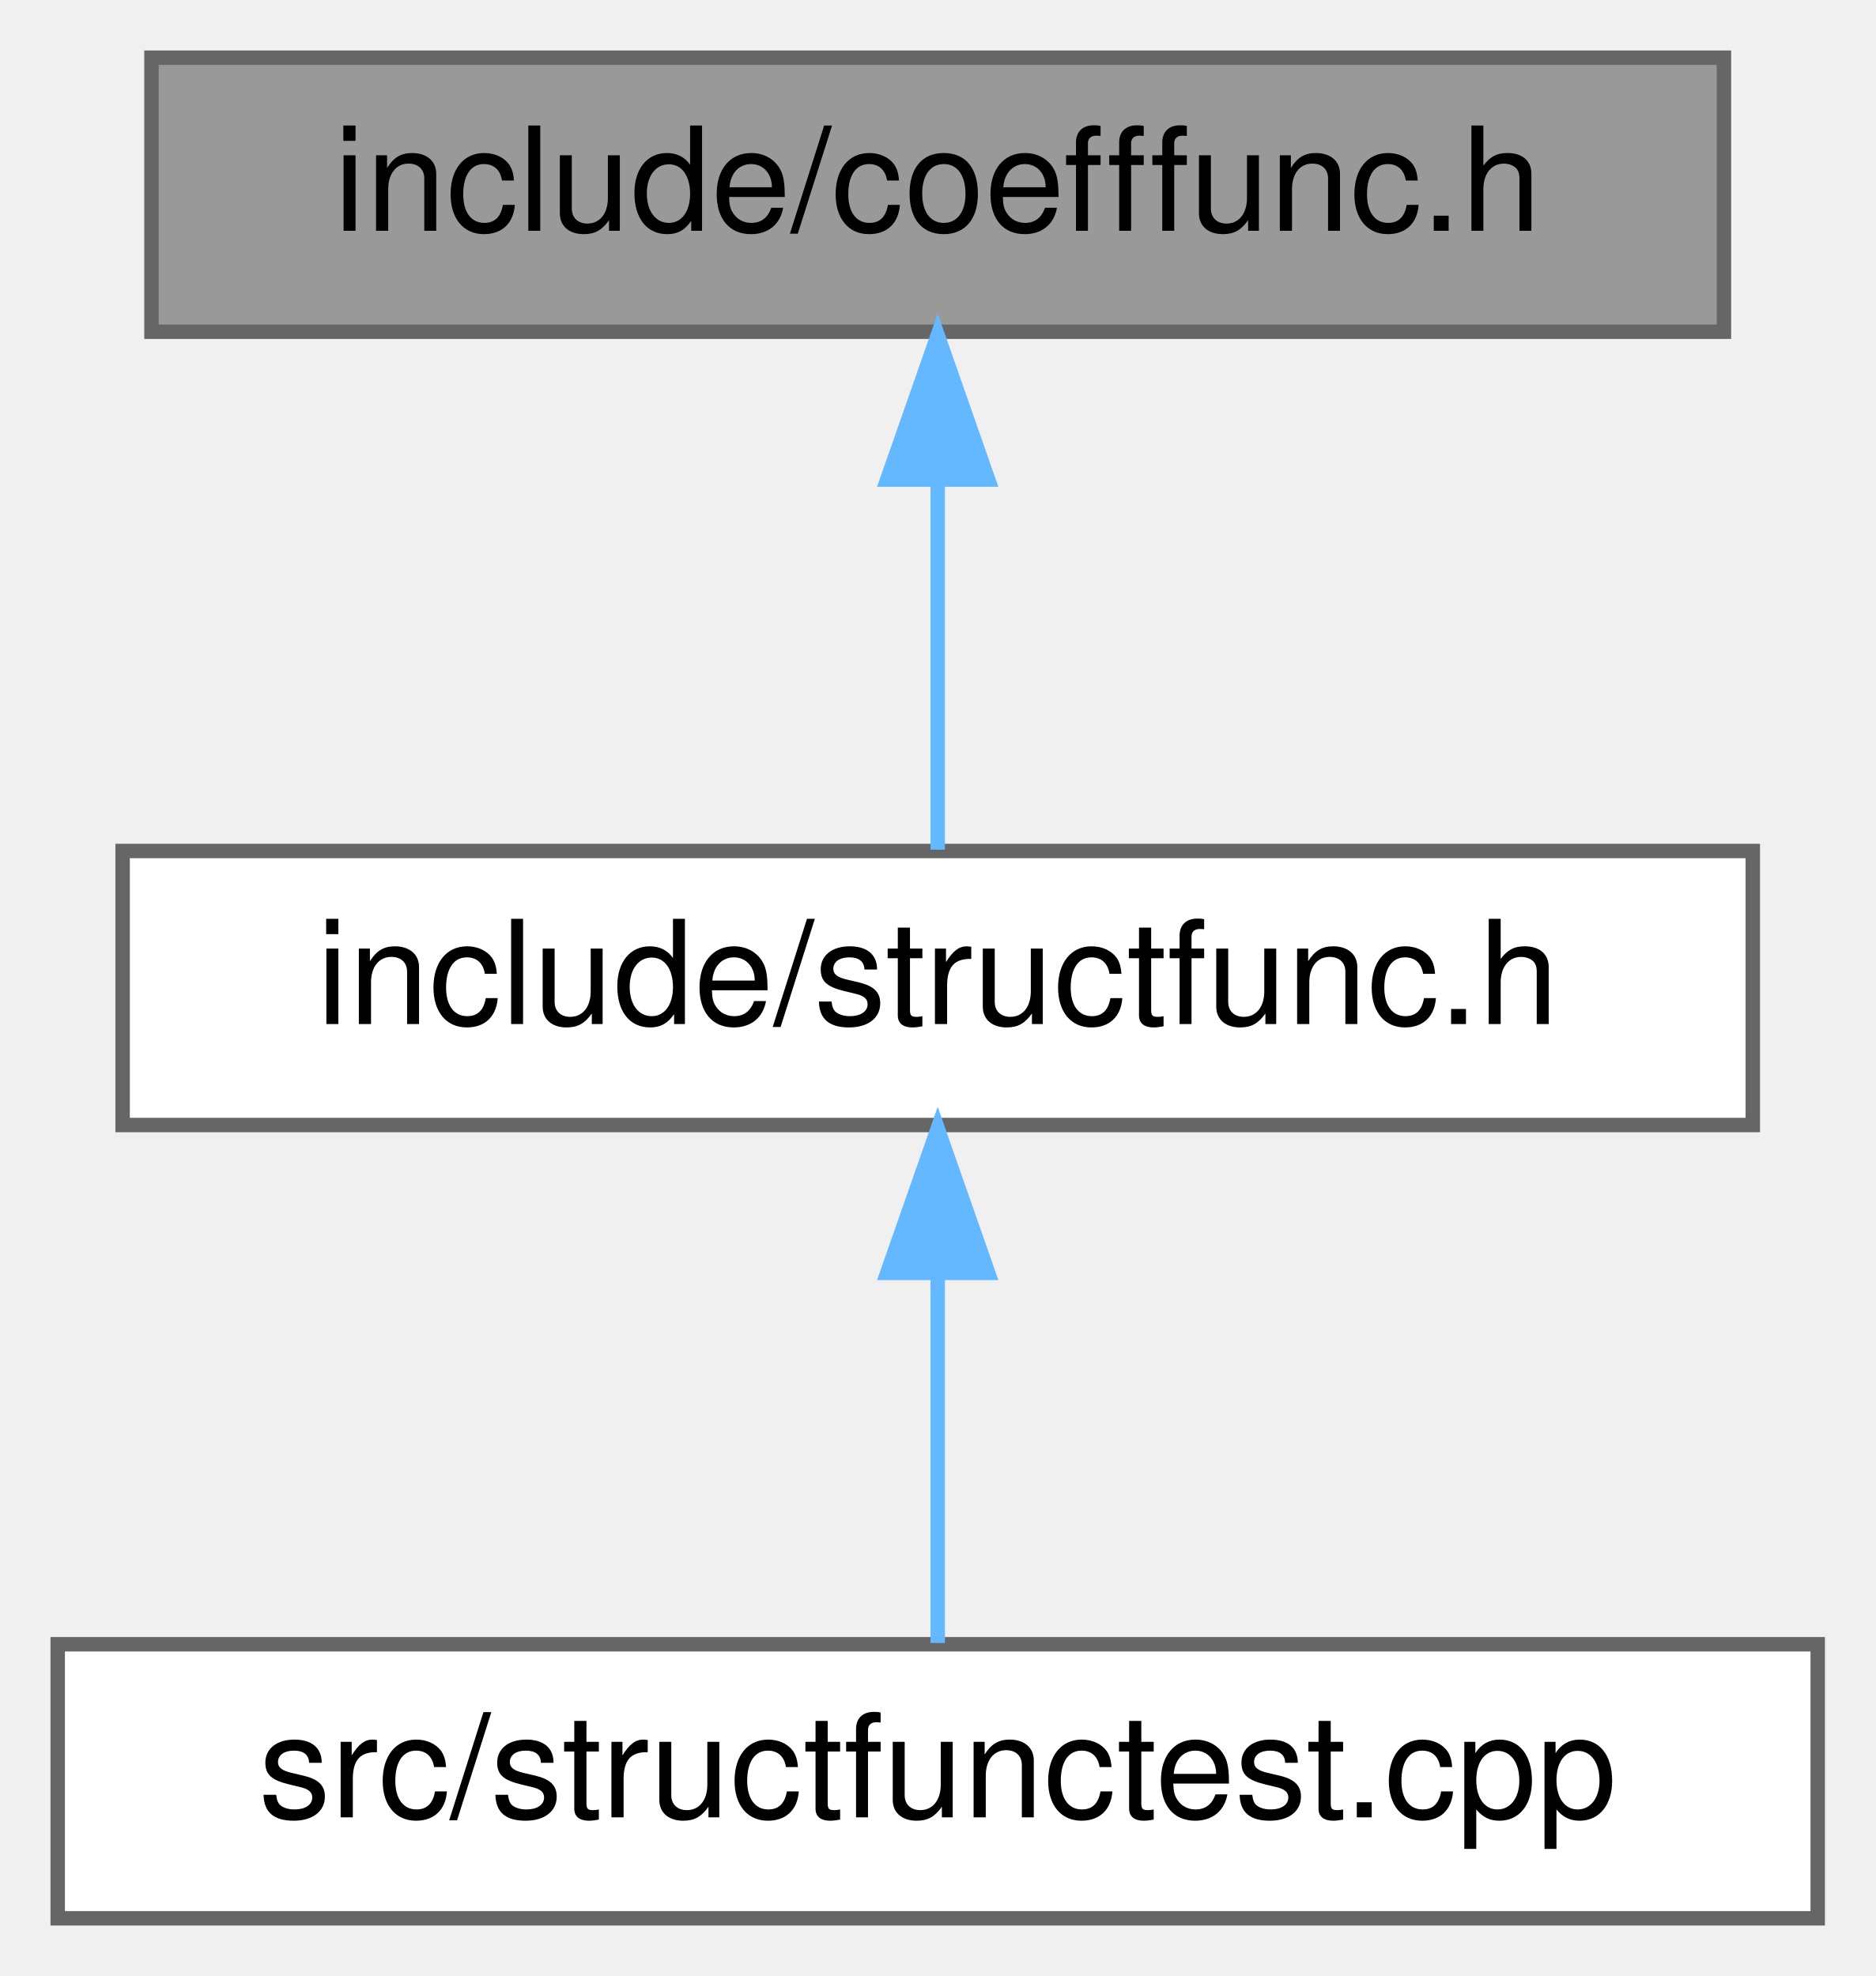
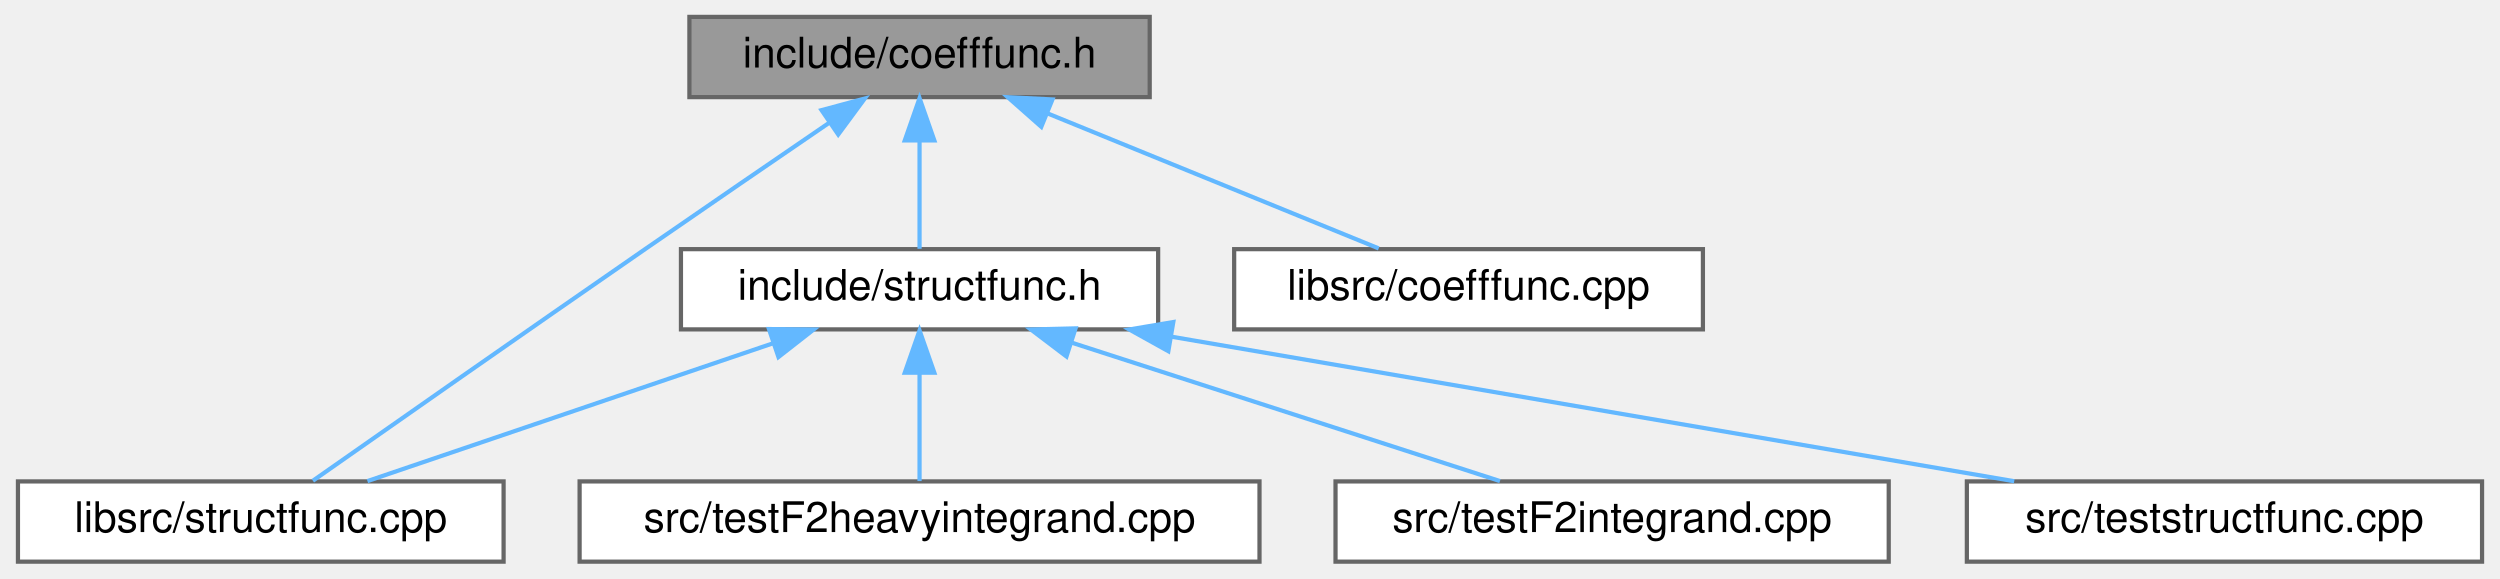
- <svg xmlns="http://www.w3.org/2000/svg" xmlns:xlink="http://www.w3.org/1999/xlink" width="130pt" height="137pt" viewBox="0.00 0.00 130.00 137.00">
+ <svg xmlns="http://www.w3.org/2000/svg" xmlns:xlink="http://www.w3.org/1999/xlink" width="592pt" height="137pt" viewBox="0.00 0.00 591.50 137.00">
  <g id="graph0" class="graph" transform="scale(1 1) rotate(0) translate(4 133)">
    <g id="Node000001" class="node">
      <g id="a_Node000001">
        <a xlink:title=" ">
-           <polygon fill="#999999" stroke="#666666" points="115.5,-129 6.5,-129 6.5,-110 115.5,-110 115.5,-129" />
-           <text text-anchor="middle" x="61" y="-117" font-family="Helvetica,sans-Serif" font-size="10.00">include/coefffunc.h</text>
+           <polygon fill="#999999" stroke="#666666" points="268,-129 159,-129 159,-110 268,-110 268,-129" />
+           <text text-anchor="middle" x="213.5" y="-117" font-family="Helvetica,sans-Serif" font-size="10.00">include/coefffunc.h</text>
        </a>
      </g>
    </g>
    <g id="Node000002" class="node">
      <g id="a_Node000002">
        <a xlink:href="structfunc_8h.html" target="_top" xlink:title=" ">
-           <polygon fill="white" stroke="#666666" points="117.5,-74 4.5,-74 4.5,-55 117.5,-55 117.5,-74" />
-           <text text-anchor="middle" x="61" y="-62" font-family="Helvetica,sans-Serif" font-size="10.00">include/structfunc.h</text>
+           <polygon fill="white" stroke="#666666" points="270,-74 157,-74 157,-55 270,-55 270,-74" />
+           <text text-anchor="middle" x="213.5" y="-62" font-family="Helvetica,sans-Serif" font-size="10.00">include/structfunc.h</text>
        </a>
      </g>
    </g>
    <g id="edge1_Node000001_Node000002" class="edge">
      <g id="a_edge1_Node000001_Node000002">
        <a xlink:title=" ">
-           <path fill="none" stroke="#63b8ff" d="M61,-99.66C61,-90.93 61,-80.99 61,-74.09" />
-           <polygon fill="#63b8ff" stroke="#63b8ff" points="57.5,-99.75 61,-109.75 64.5,-99.75 57.5,-99.75" />
+           <path fill="none" stroke="#63b8ff" d="M213.5,-99.66C213.5,-90.93 213.5,-80.99 213.5,-74.09" />
+           <polygon fill="#63b8ff" stroke="#63b8ff" points="210,-99.75 213.5,-109.75 217,-99.75 210,-99.75" />
        </a>
      </g>
    </g>
    <g id="Node000003" class="node">
      <g id="a_Node000003">
-         <a xlink:href="structfunctest_8cpp.html" target="_top" xlink:title=" ">
-           <polygon fill="white" stroke="#666666" points="122,-19 0,-19 0,0 122,0 122,-19" />
-           <text text-anchor="middle" x="61" y="-7" font-family="Helvetica,sans-Serif" font-size="10.00">src/structfunctest.cpp</text>
+         <a xlink:href="structfunc_8cpp.html" target="_top" xlink:title=" ">
+           <polygon fill="white" stroke="#666666" points="115,-19 0,-19 0,0 115,0 115,-19" />
+           <text text-anchor="middle" x="57.5" y="-7" font-family="Helvetica,sans-Serif" font-size="10.00">libsrc/structfunc.cpp</text>
+         </a>
+       </g>
+     </g>
+     <g id="edge7_Node000001_Node000003" class="edge">
+       <g id="a_edge7_Node000001_Node000003">
+         <a xlink:title=" ">
+           <path fill="none" stroke="#63b8ff" d="M192.02,-103.87C179.34,-95.21 162.98,-84.01 148.5,-74 120.29,-54.5 87.32,-31.42 69.84,-19.16" />
+           <polygon fill="#63b8ff" stroke="#63b8ff" points="190.29,-106.92 200.53,-109.67 194.24,-101.14 190.29,-106.92" />
+         </a>
+       </g>
+     </g>
+     <g id="Node000007" class="node">
+       <g id="a_Node000007">
+         <a xlink:href="coefffunc_8cpp.html" target="_top" xlink:title=" ">
+           <polygon fill="white" stroke="#666666" points="399,-74 288,-74 288,-55 399,-55 399,-74" />
+           <text text-anchor="middle" x="343.5" y="-62" font-family="Helvetica,sans-Serif" font-size="10.00">libsrc/coefffunc.cpp</text>
+         </a>
+       </g>
+     </g>
+     <g id="edge6_Node000001_Node000007" class="edge">
+       <g id="a_edge6_Node000001_Node000007">
+         <a xlink:title=" ">
+           <path fill="none" stroke="#63b8ff" d="M243.77,-106.16C267.84,-96.35 300.9,-82.87 322.23,-74.17" />
+           <polygon fill="#63b8ff" stroke="#63b8ff" points="242.33,-102.97 234.39,-109.98 244.97,-109.45 242.33,-102.97" />
        </a>
      </g>
    </g>
    <g id="edge2_Node000002_Node000003" class="edge">
      <g id="a_edge2_Node000002_Node000003">
        <a xlink:title=" ">
-           <path fill="none" stroke="#63b8ff" d="M61,-44.66C61,-35.93 61,-25.99 61,-19.09" />
-           <polygon fill="#63b8ff" stroke="#63b8ff" points="57.5,-44.75 61,-54.75 64.5,-44.75 57.5,-44.75" />
+           <path fill="none" stroke="#63b8ff" d="M178.68,-51.67C149.59,-41.79 108.8,-27.93 82.76,-19.08" />
+           <polygon fill="#63b8ff" stroke="#63b8ff" points="177.84,-55.08 188.44,-54.98 180.09,-48.45 177.84,-55.08" />
+         </a>
+       </g>
+     </g>
+     <g id="Node000004" class="node">
+       <g id="a_Node000004">
+         <a xlink:href="testF2heavyintegrand_8cpp.html" target="_top" xlink:title=" ">
+           <polygon fill="white" stroke="#666666" points="294,-19 133,-19 133,0 294,0 294,-19" />
+           <text text-anchor="middle" x="213.5" y="-7" font-family="Helvetica,sans-Serif" font-size="10.00">src/testF2heavyintegrand.cpp</text>
+         </a>
+       </g>
+     </g>
+     <g id="edge3_Node000002_Node000004" class="edge">
+       <g id="a_edge3_Node000002_Node000004">
+         <a xlink:title=" ">
+           <path fill="none" stroke="#63b8ff" d="M213.5,-44.66C213.5,-35.93 213.5,-25.99 213.5,-19.09" />
+           <polygon fill="#63b8ff" stroke="#63b8ff" points="210,-44.75 213.5,-54.75 217,-44.75 210,-44.75" />
+         </a>
+       </g>
+     </g>
+     <g id="Node000005" class="node">
+       <g id="a_Node000005">
+         <a xlink:href="testF2integrand_8cpp.html" target="_top" xlink:title=" ">
+           <polygon fill="white" stroke="#666666" points="443,-19 312,-19 312,0 443,0 443,-19" />
+           <text text-anchor="middle" x="377.5" y="-7" font-family="Helvetica,sans-Serif" font-size="10.00">src/testF2integrand.cpp</text>
+         </a>
+       </g>
+     </g>
+     <g id="edge4_Node000002_Node000005" class="edge">
+       <g id="a_edge4_Node000002_Node000005">
+         <a xlink:title=" ">
+           <path fill="none" stroke="#63b8ff" d="M249.71,-51.8C280.32,-41.91 323.45,-27.97 350.94,-19.08" />
+           <polygon fill="#63b8ff" stroke="#63b8ff" points="248.29,-48.58 239.85,-54.98 250.44,-55.24 248.29,-48.58" />
+         </a>
+       </g>
+     </g>
+     <g id="Node000006" class="node">
+       <g id="a_Node000006">
+         <a xlink:href="teststructfunc_8cpp.html" target="_top" xlink:title=" ">
+           <polygon fill="white" stroke="#666666" points="583.5,-19 461.5,-19 461.5,0 583.5,0 583.5,-19" />
+           <text text-anchor="middle" x="522.5" y="-7" font-family="Helvetica,sans-Serif" font-size="10.00">src/teststructfunc.cpp</text>
+         </a>
+       </g>
+     </g>
+     <g id="edge5_Node000002_Node000006" class="edge">
+       <g id="a_edge5_Node000002_Node000006">
+         <a xlink:title=" ">
+           <path fill="none" stroke="#63b8ff" d="M273.27,-53.25C331.3,-43.3 418.35,-28.36 472.72,-19.04" />
+           <polygon fill="#63b8ff" stroke="#63b8ff" points="272.41,-49.84 263.15,-54.98 273.59,-56.74 272.41,-49.84" />
        </a>
      </g>
    </g>
  </g>
</svg>
